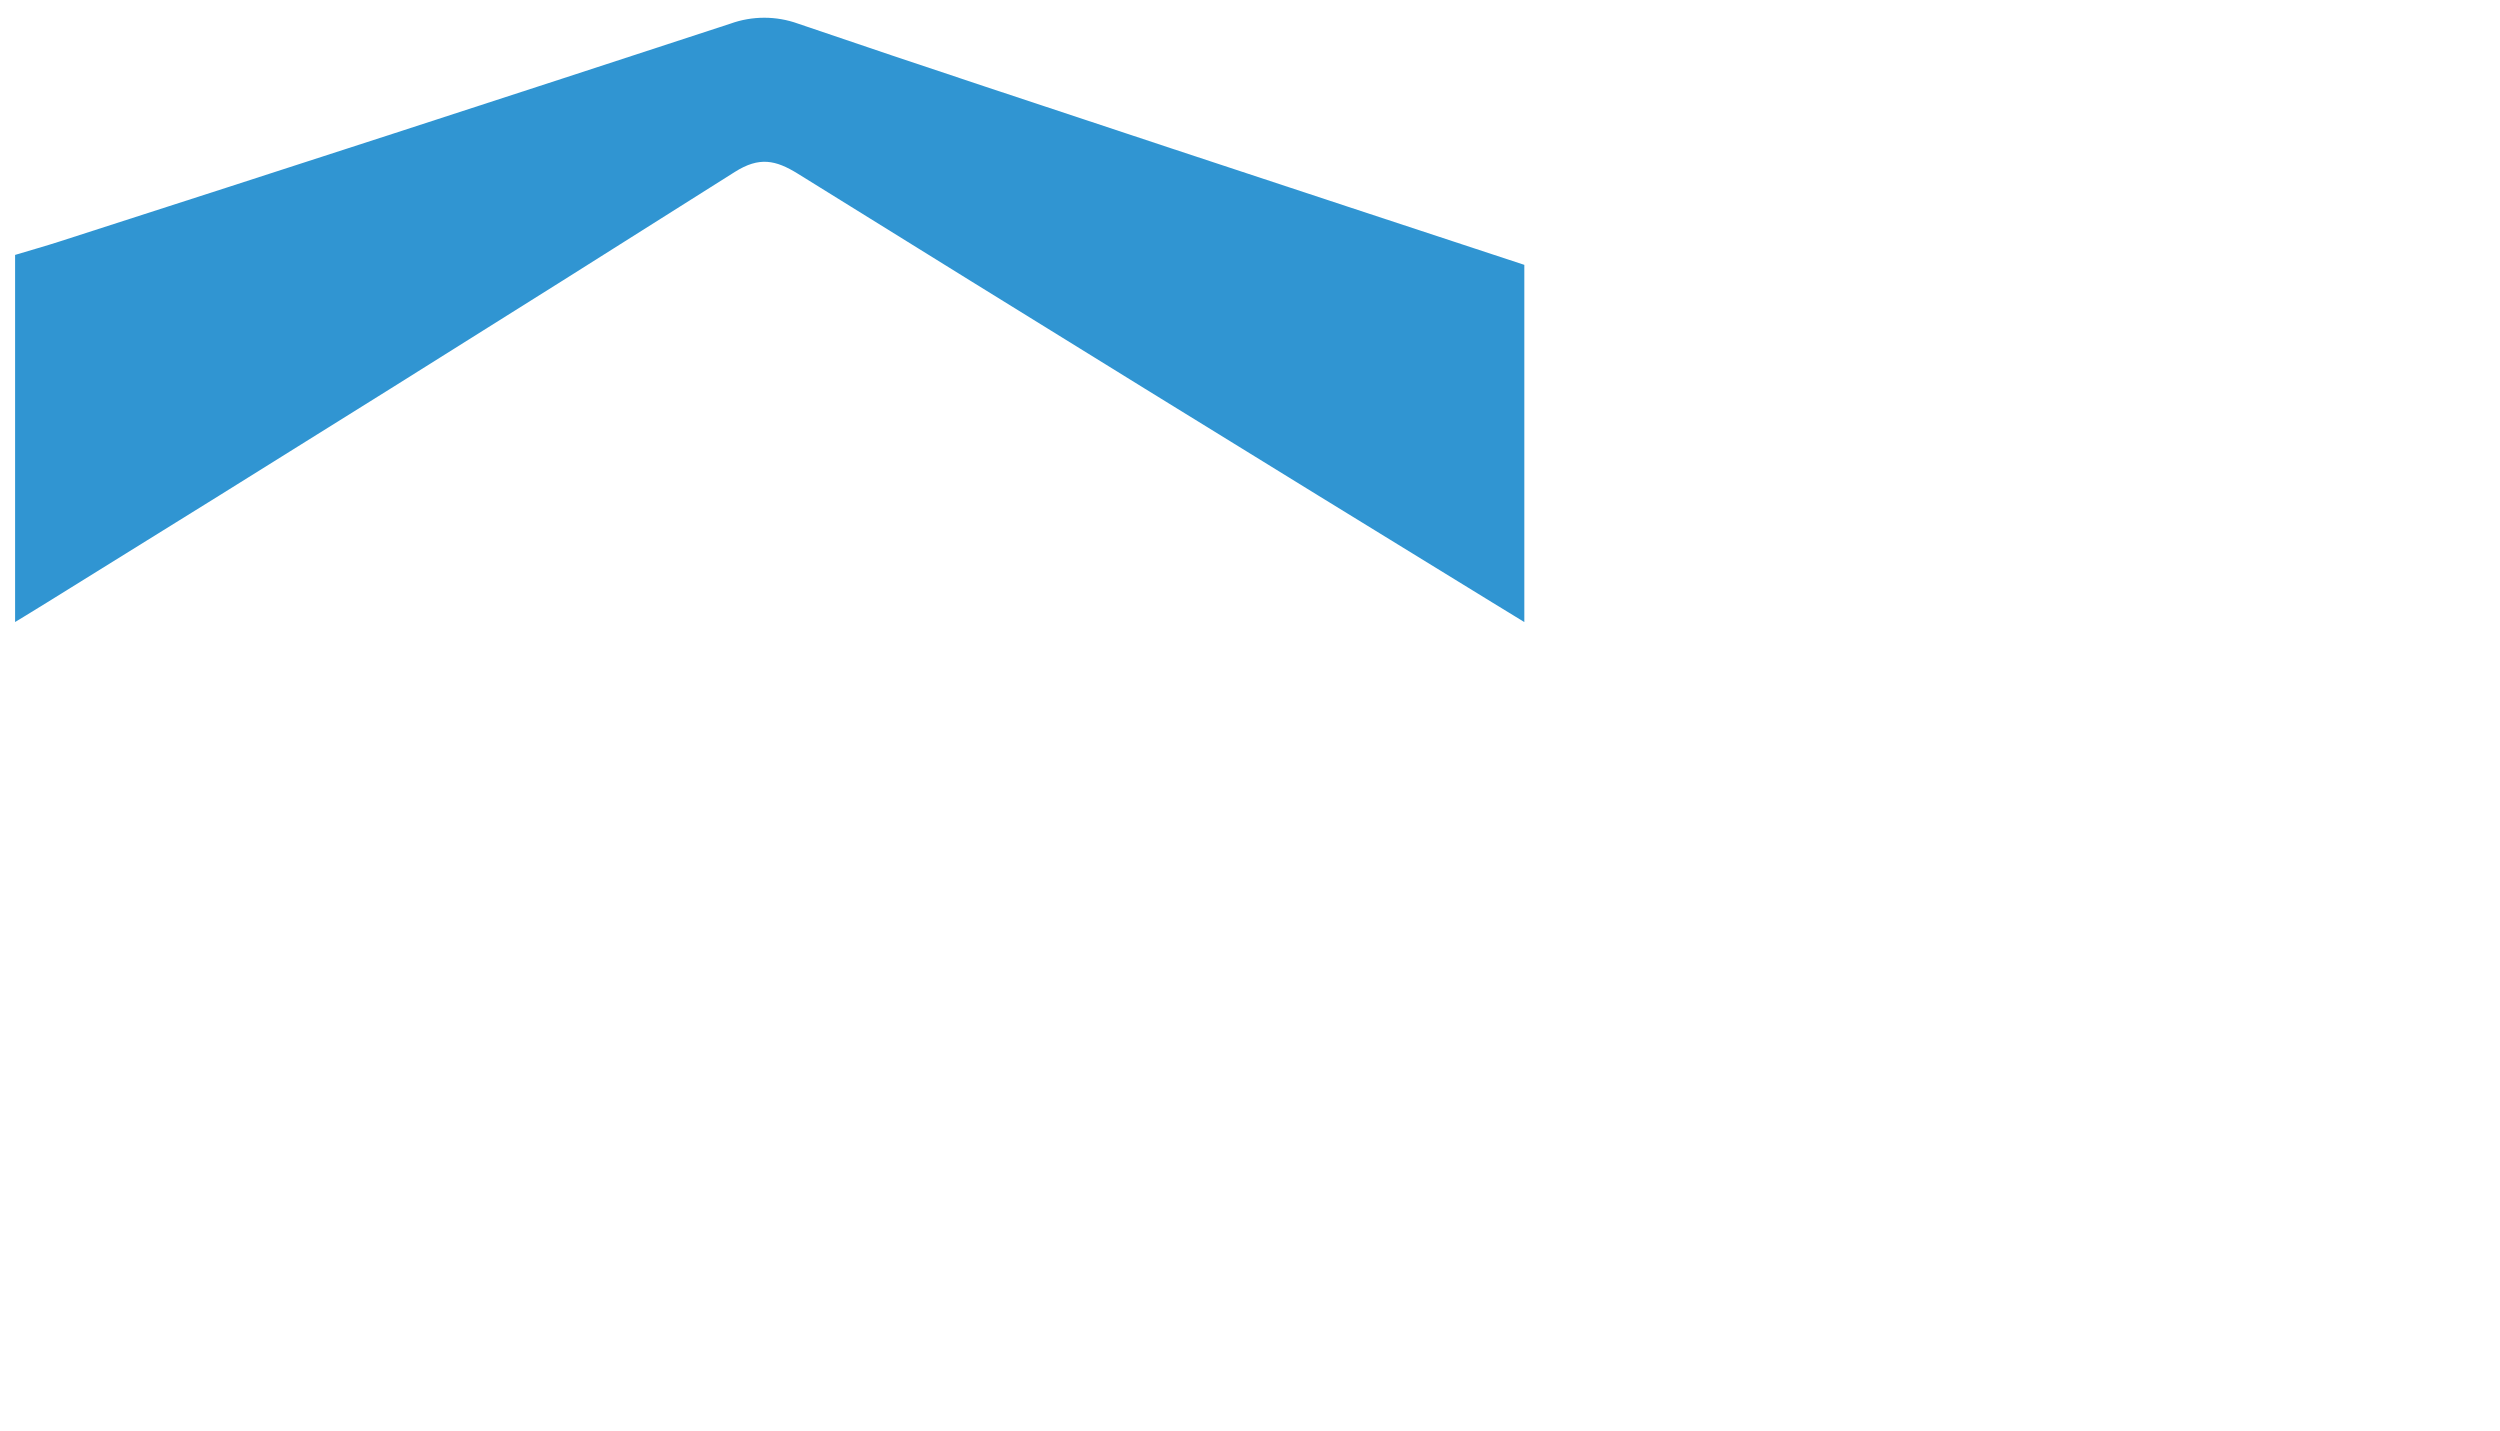
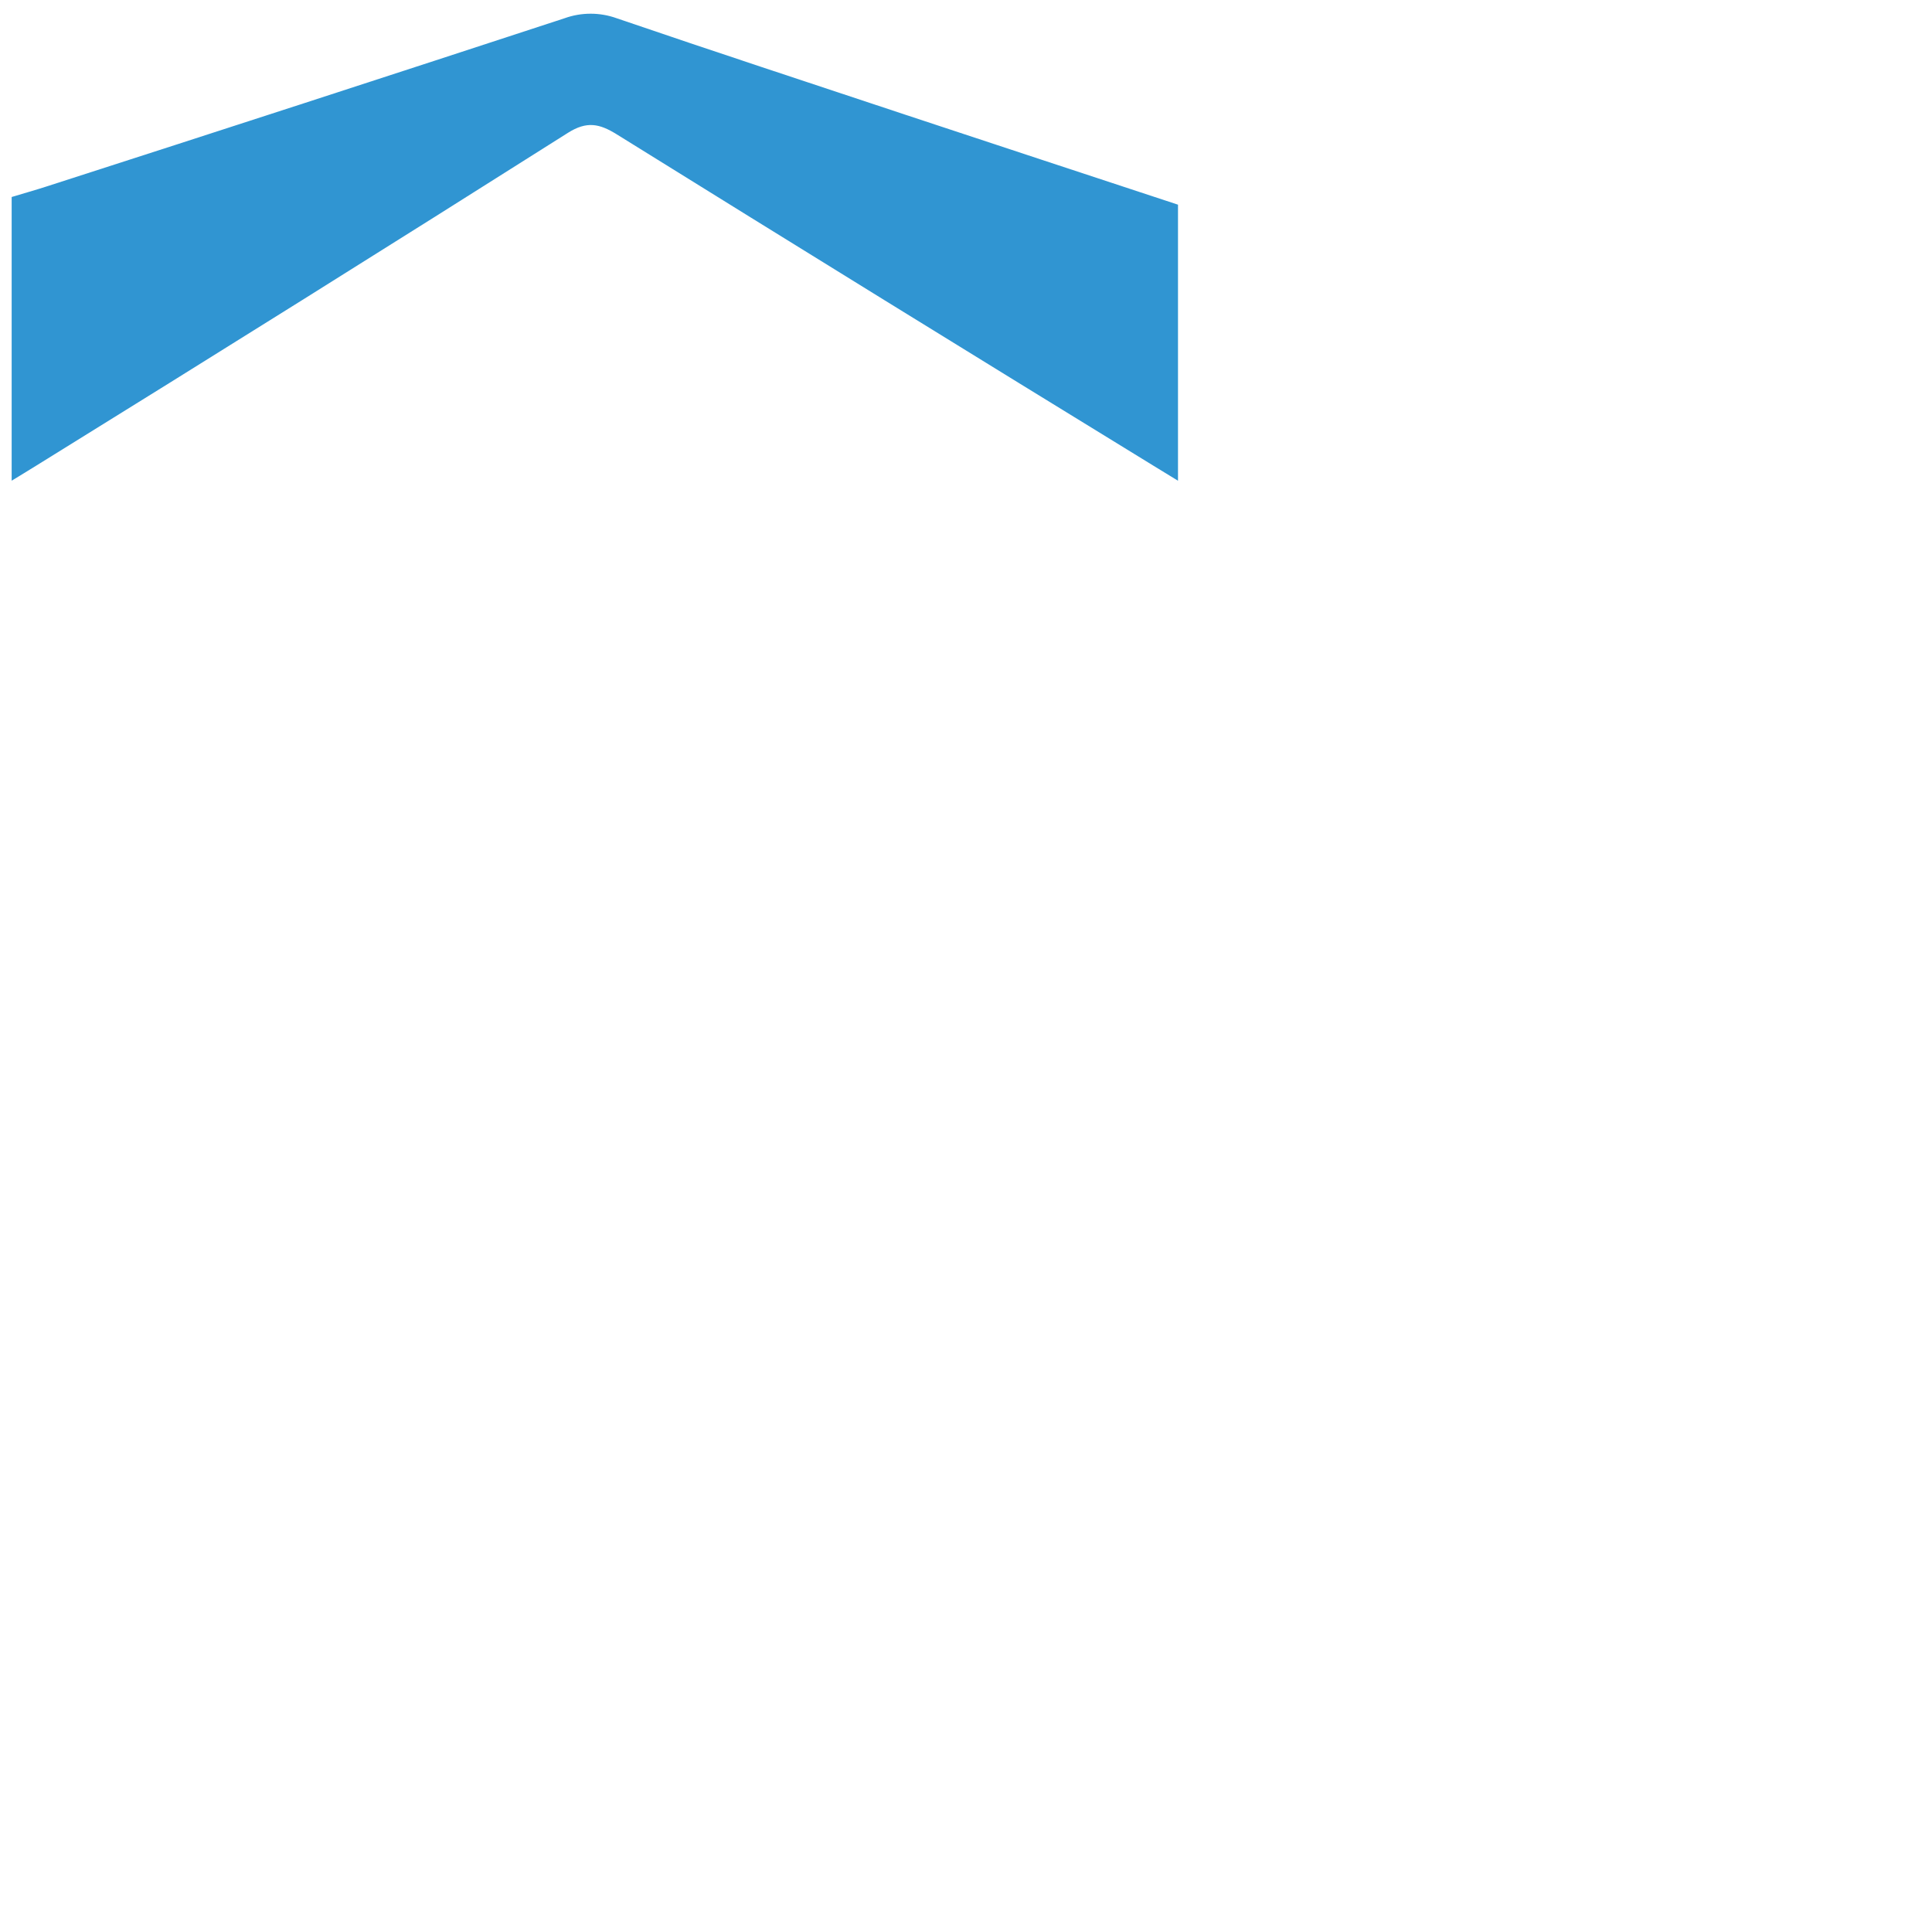
- <svg xmlns="http://www.w3.org/2000/svg" id="Layer_1" data-name="Layer 1" viewBox="0 0 596.28 341.29">
+ <svg xmlns="http://www.w3.org/2000/svg" id="Layer_1" data-name="Layer 1" viewBox="0 0 596.28 596.28">
  <defs>
    <style>.cls-1{fill:#3095d2;}</style>
  </defs>
  <path class="cls-1" d="M11.16,143.73Q93.45,92.79,175.28,41c5.83-3.69,9.74-2.83,15,.42Q273,92.83,356,143.74l7.57,4.63V63.17c-28.45-9.38-56.14-18.48-83.81-27.65C250,25.63,220.1,15.81,190.35,5.64a23.77,23.77,0,0,0-16.13,0q-80,26.21-160.13,52c-3.31,1.07-6.66,2-10.49,3.16v87.56S6.64,146.53,11.16,143.73Z" />
</svg>
